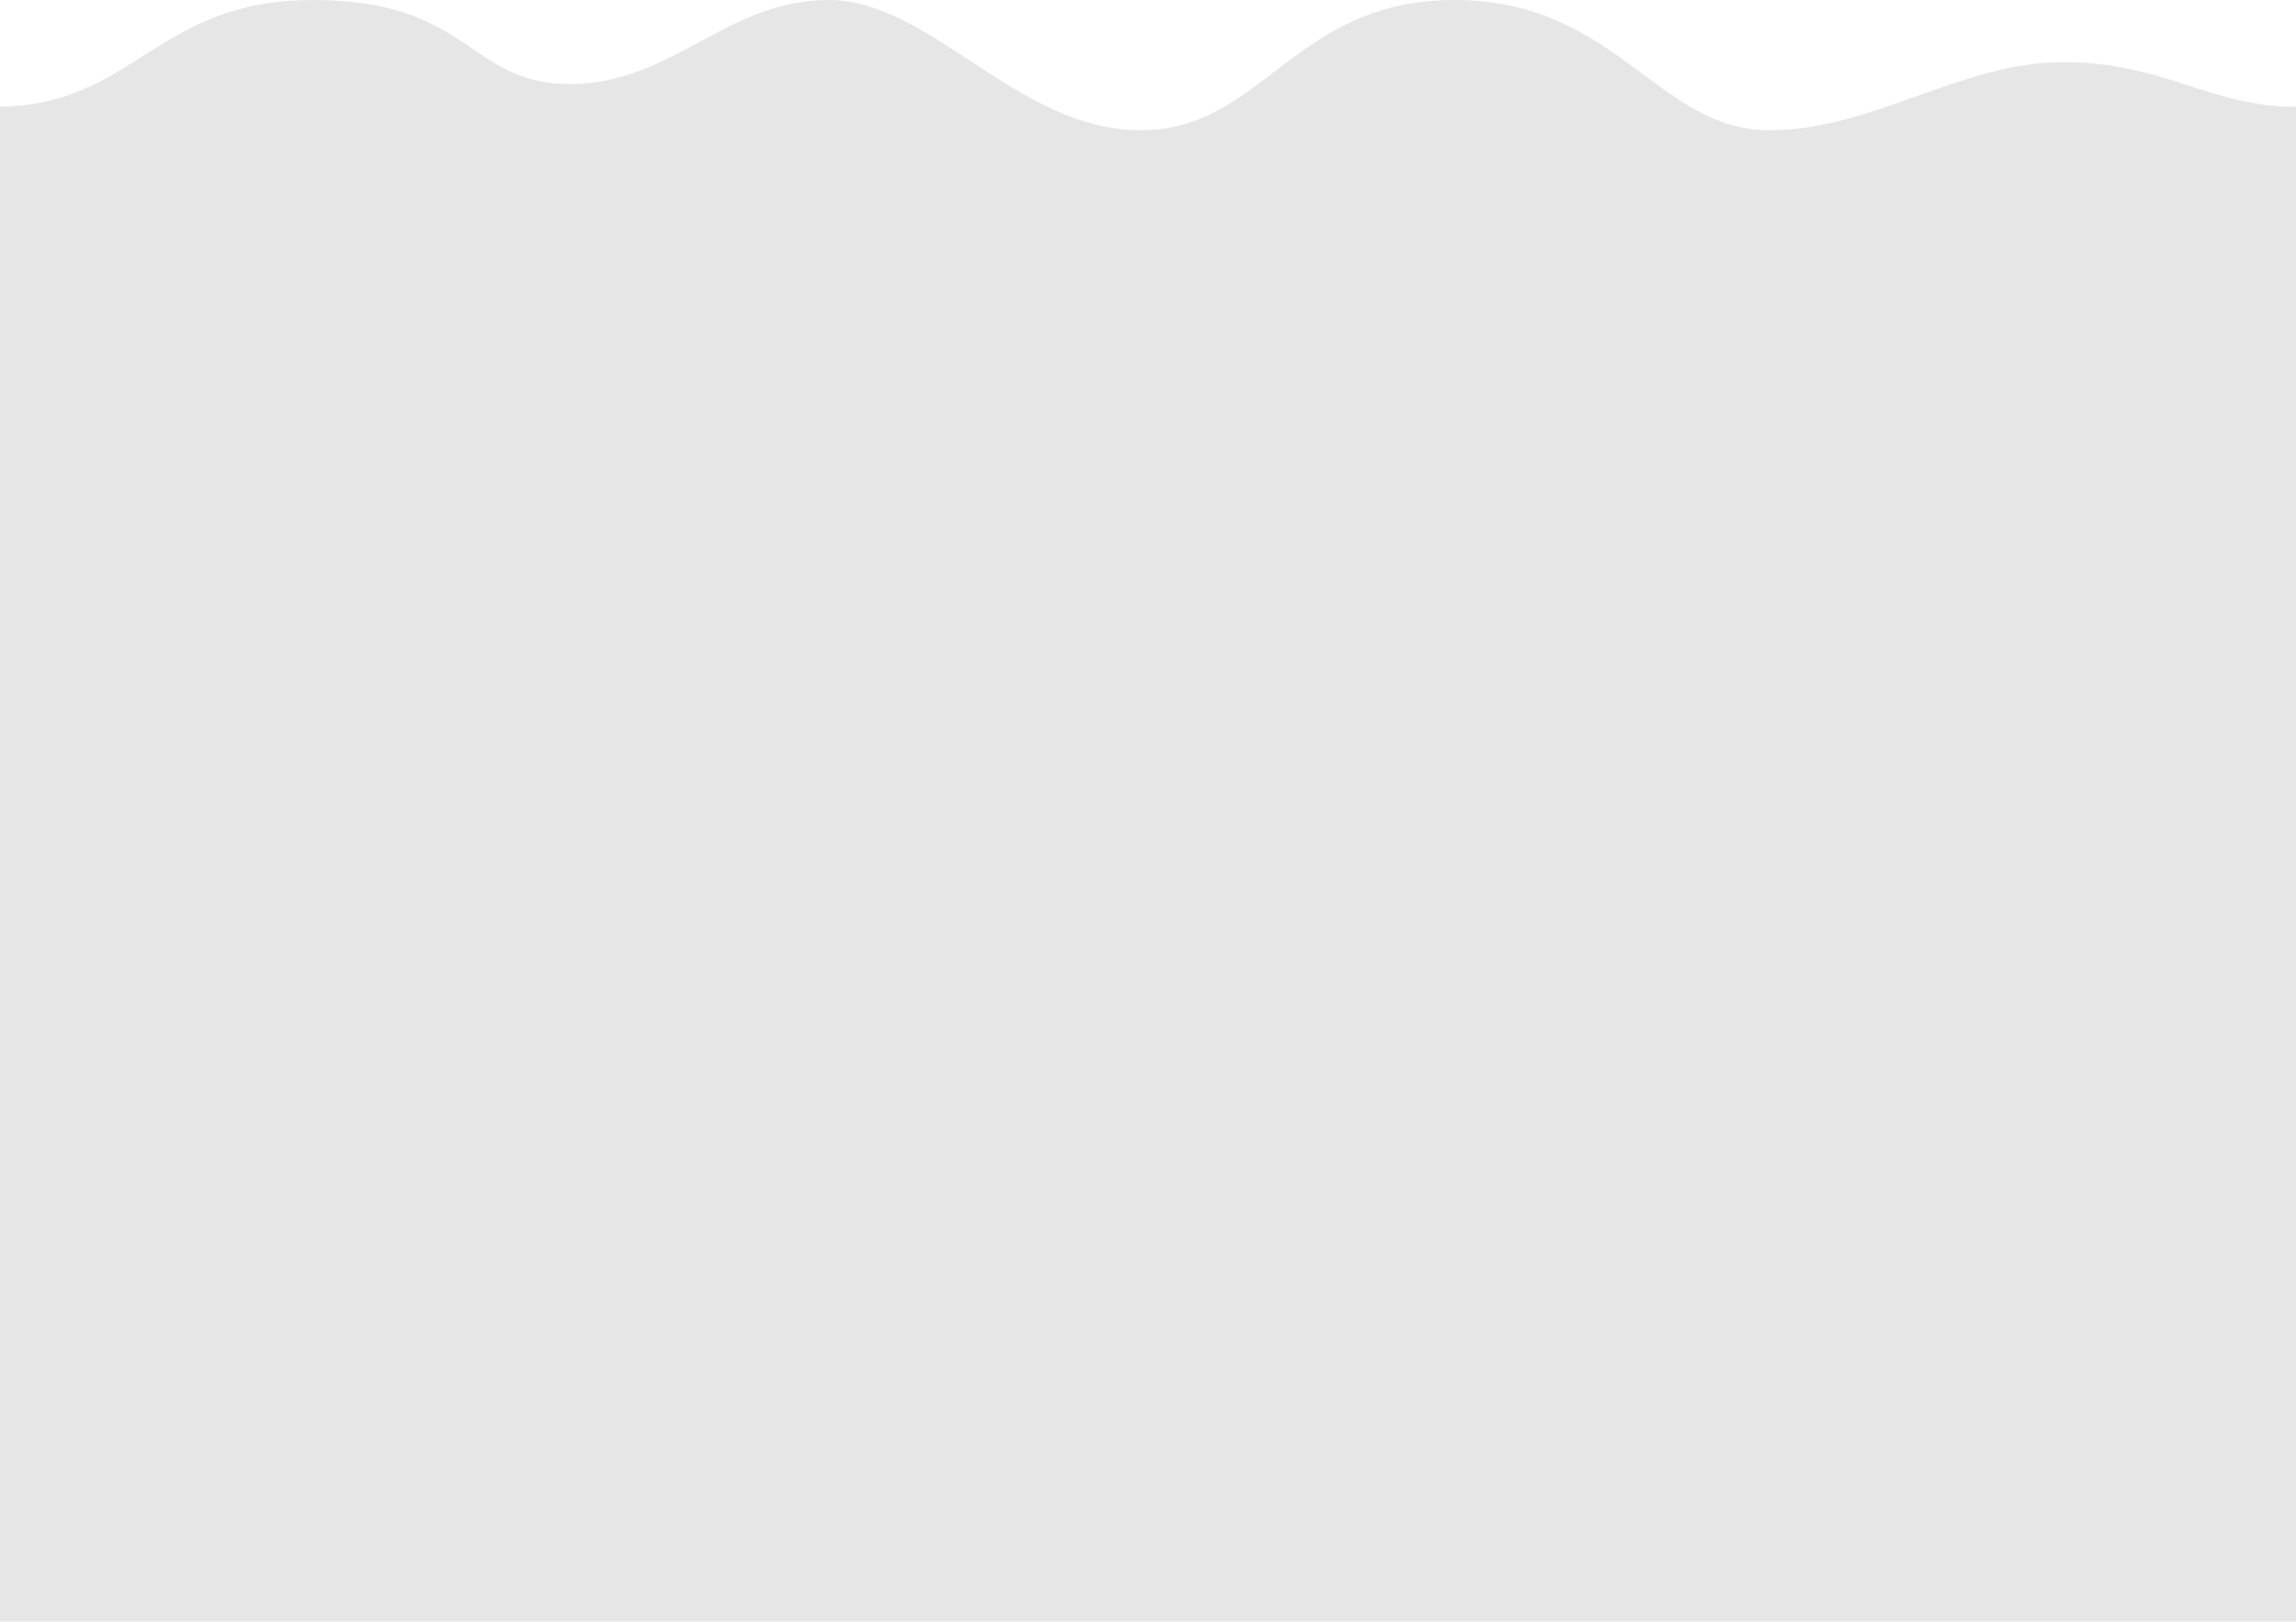
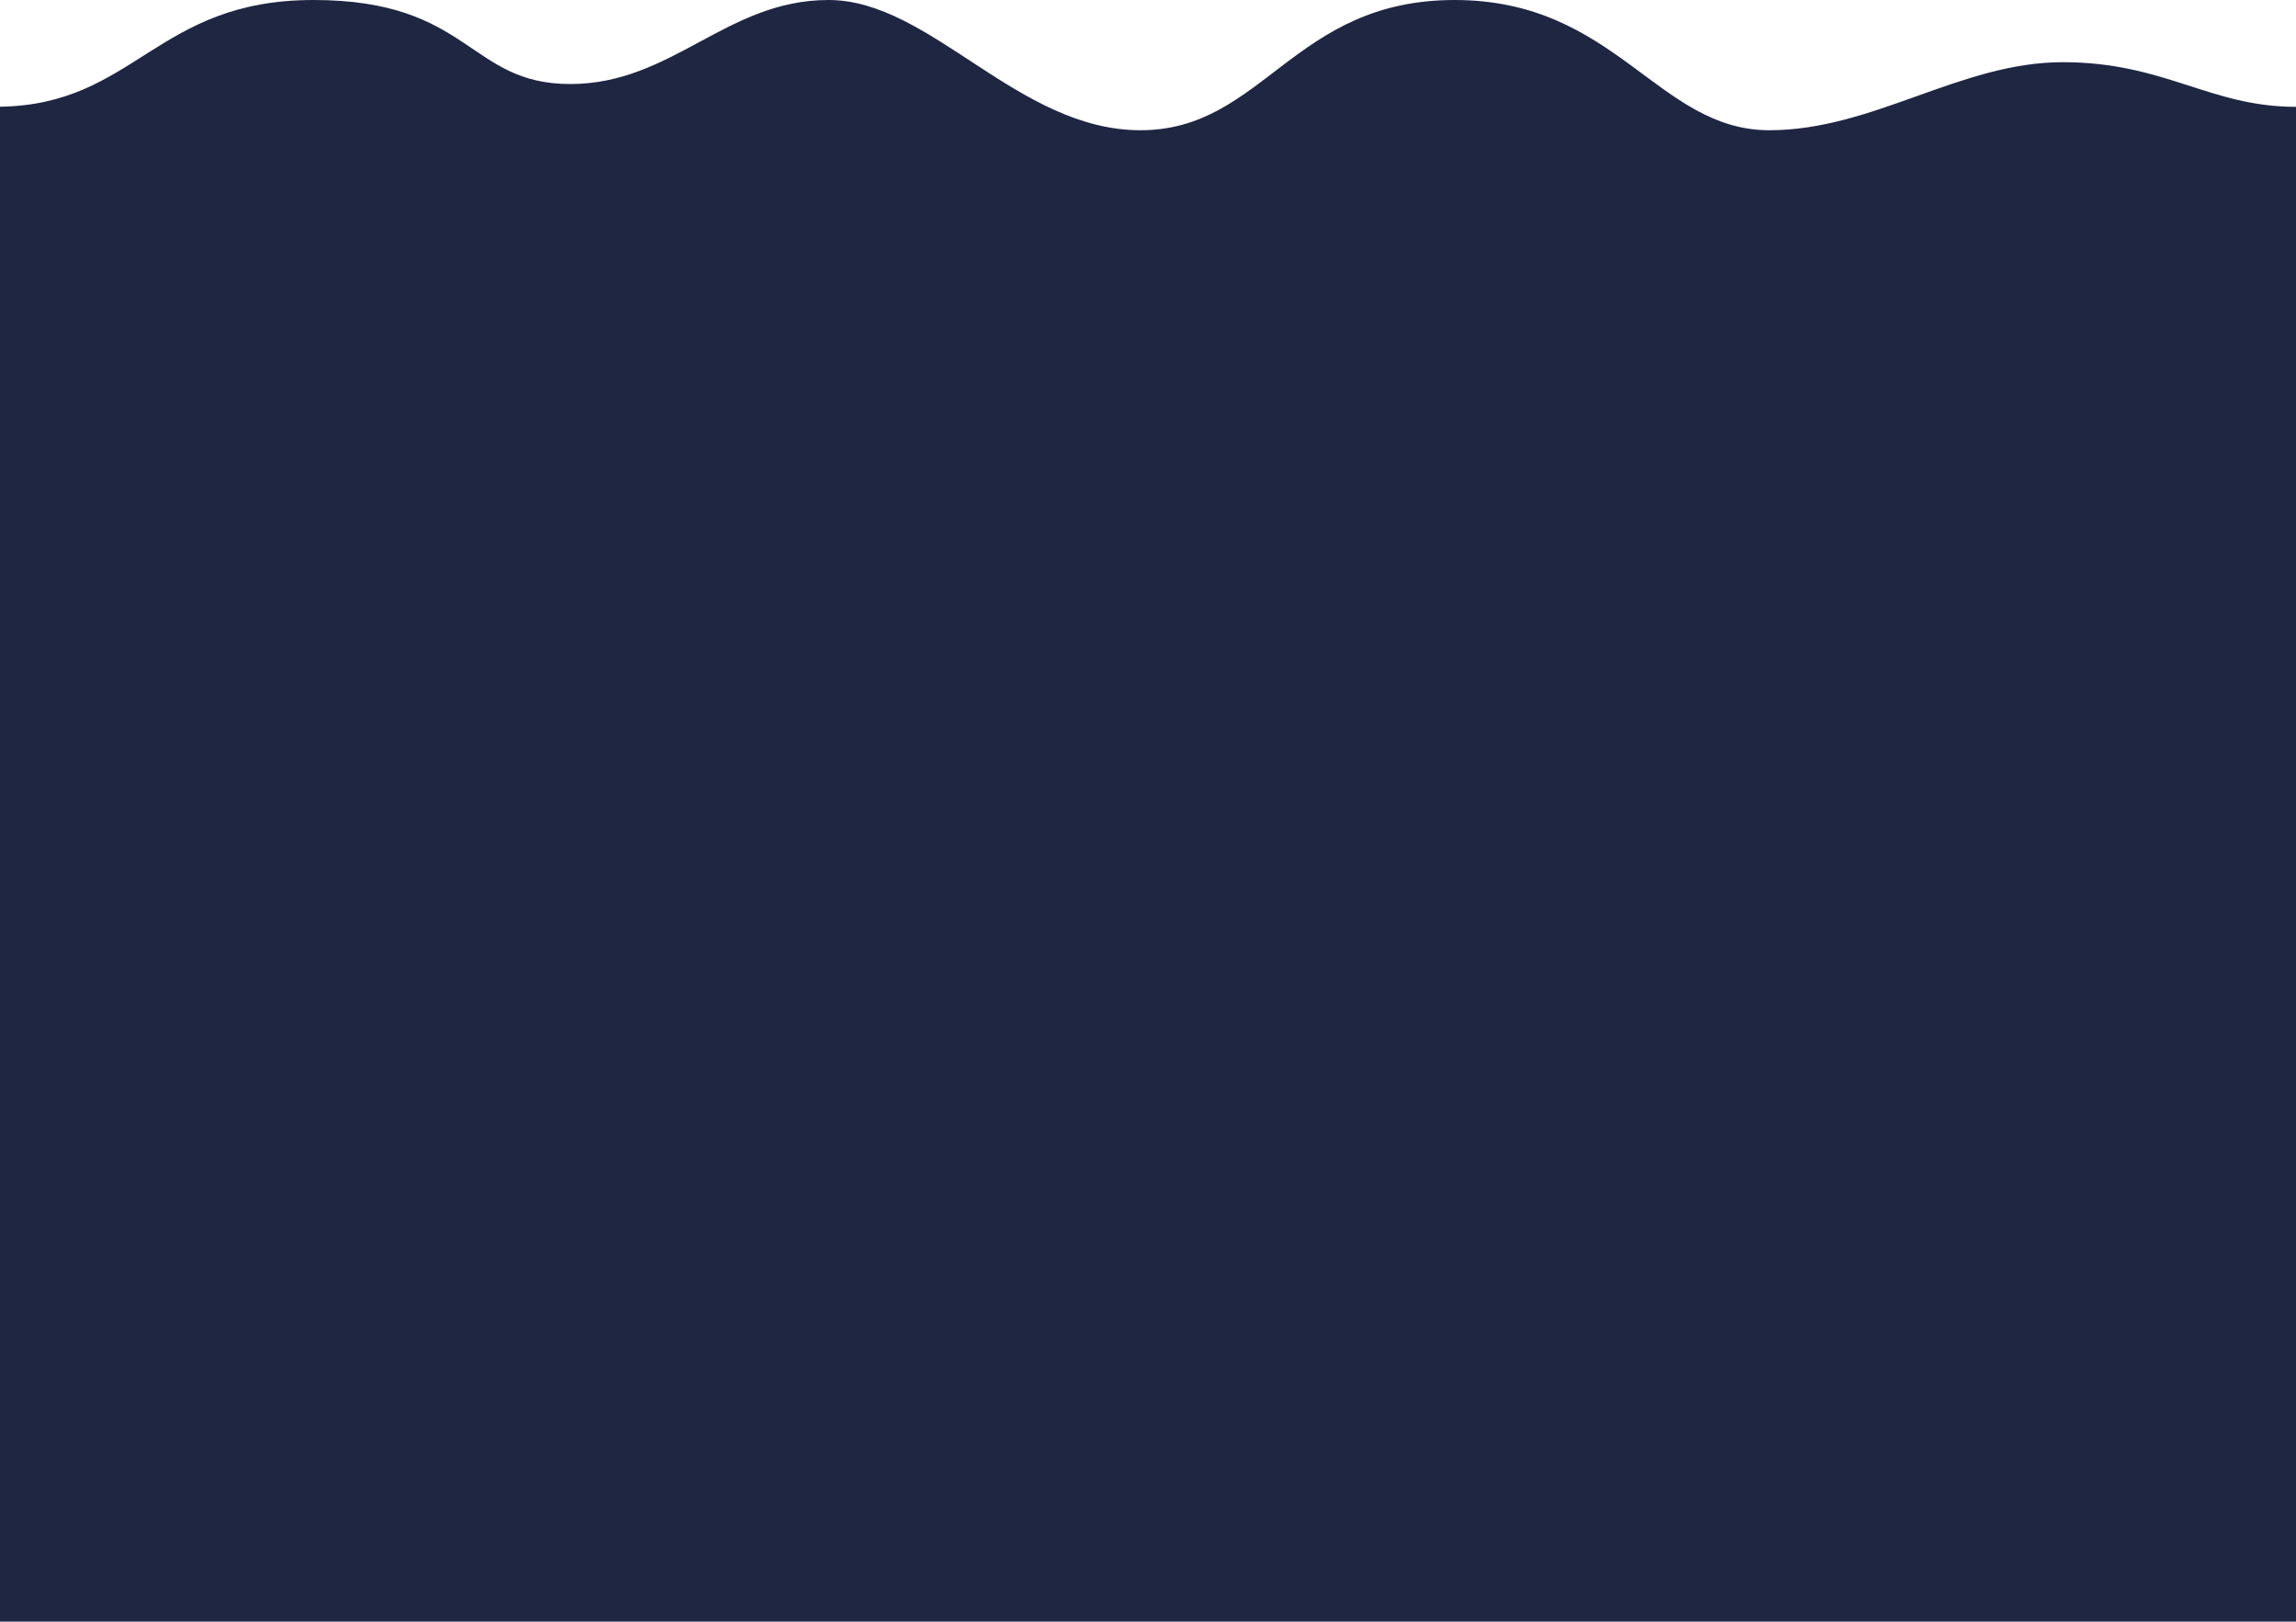
<svg xmlns="http://www.w3.org/2000/svg" width="1440" height="1017" viewBox="0 0 1440 1017" fill="none">
-   <path d="M196.547 0C97.825 0 84.811 65.671 0 66.922V1017H1440V67C1385.7 67 1357.88 38.994 1293.71 38.994C1229.54 38.994 1174.8 81.676 1109.73 81.676C1039.45 81.676 1013.7 0 912.284 0C810.869 0 792.471 81.676 715.288 81.676C638.105 81.676 583.808 0 519.638 0C455.469 0 421.814 52.694 357.644 52.694C293.475 52.694 295.27 0 196.547 0Z" fill="black" fill-opacity="0.1" />
+   <path d="M196.547 0C97.825 0 84.811 65.671 0 66.922V1017H1440V67C1385.7 67 1357.88 38.994 1293.71 38.994C1229.54 38.994 1174.8 81.676 1109.73 81.676C1039.45 81.676 1013.7 0 912.284 0C810.869 0 792.471 81.676 715.288 81.676C638.105 81.676 583.808 0 519.638 0C455.469 0 421.814 52.694 357.644 52.694C293.475 52.694 295.27 0 196.547 0Z" fill="#1F2642" />
</svg>
